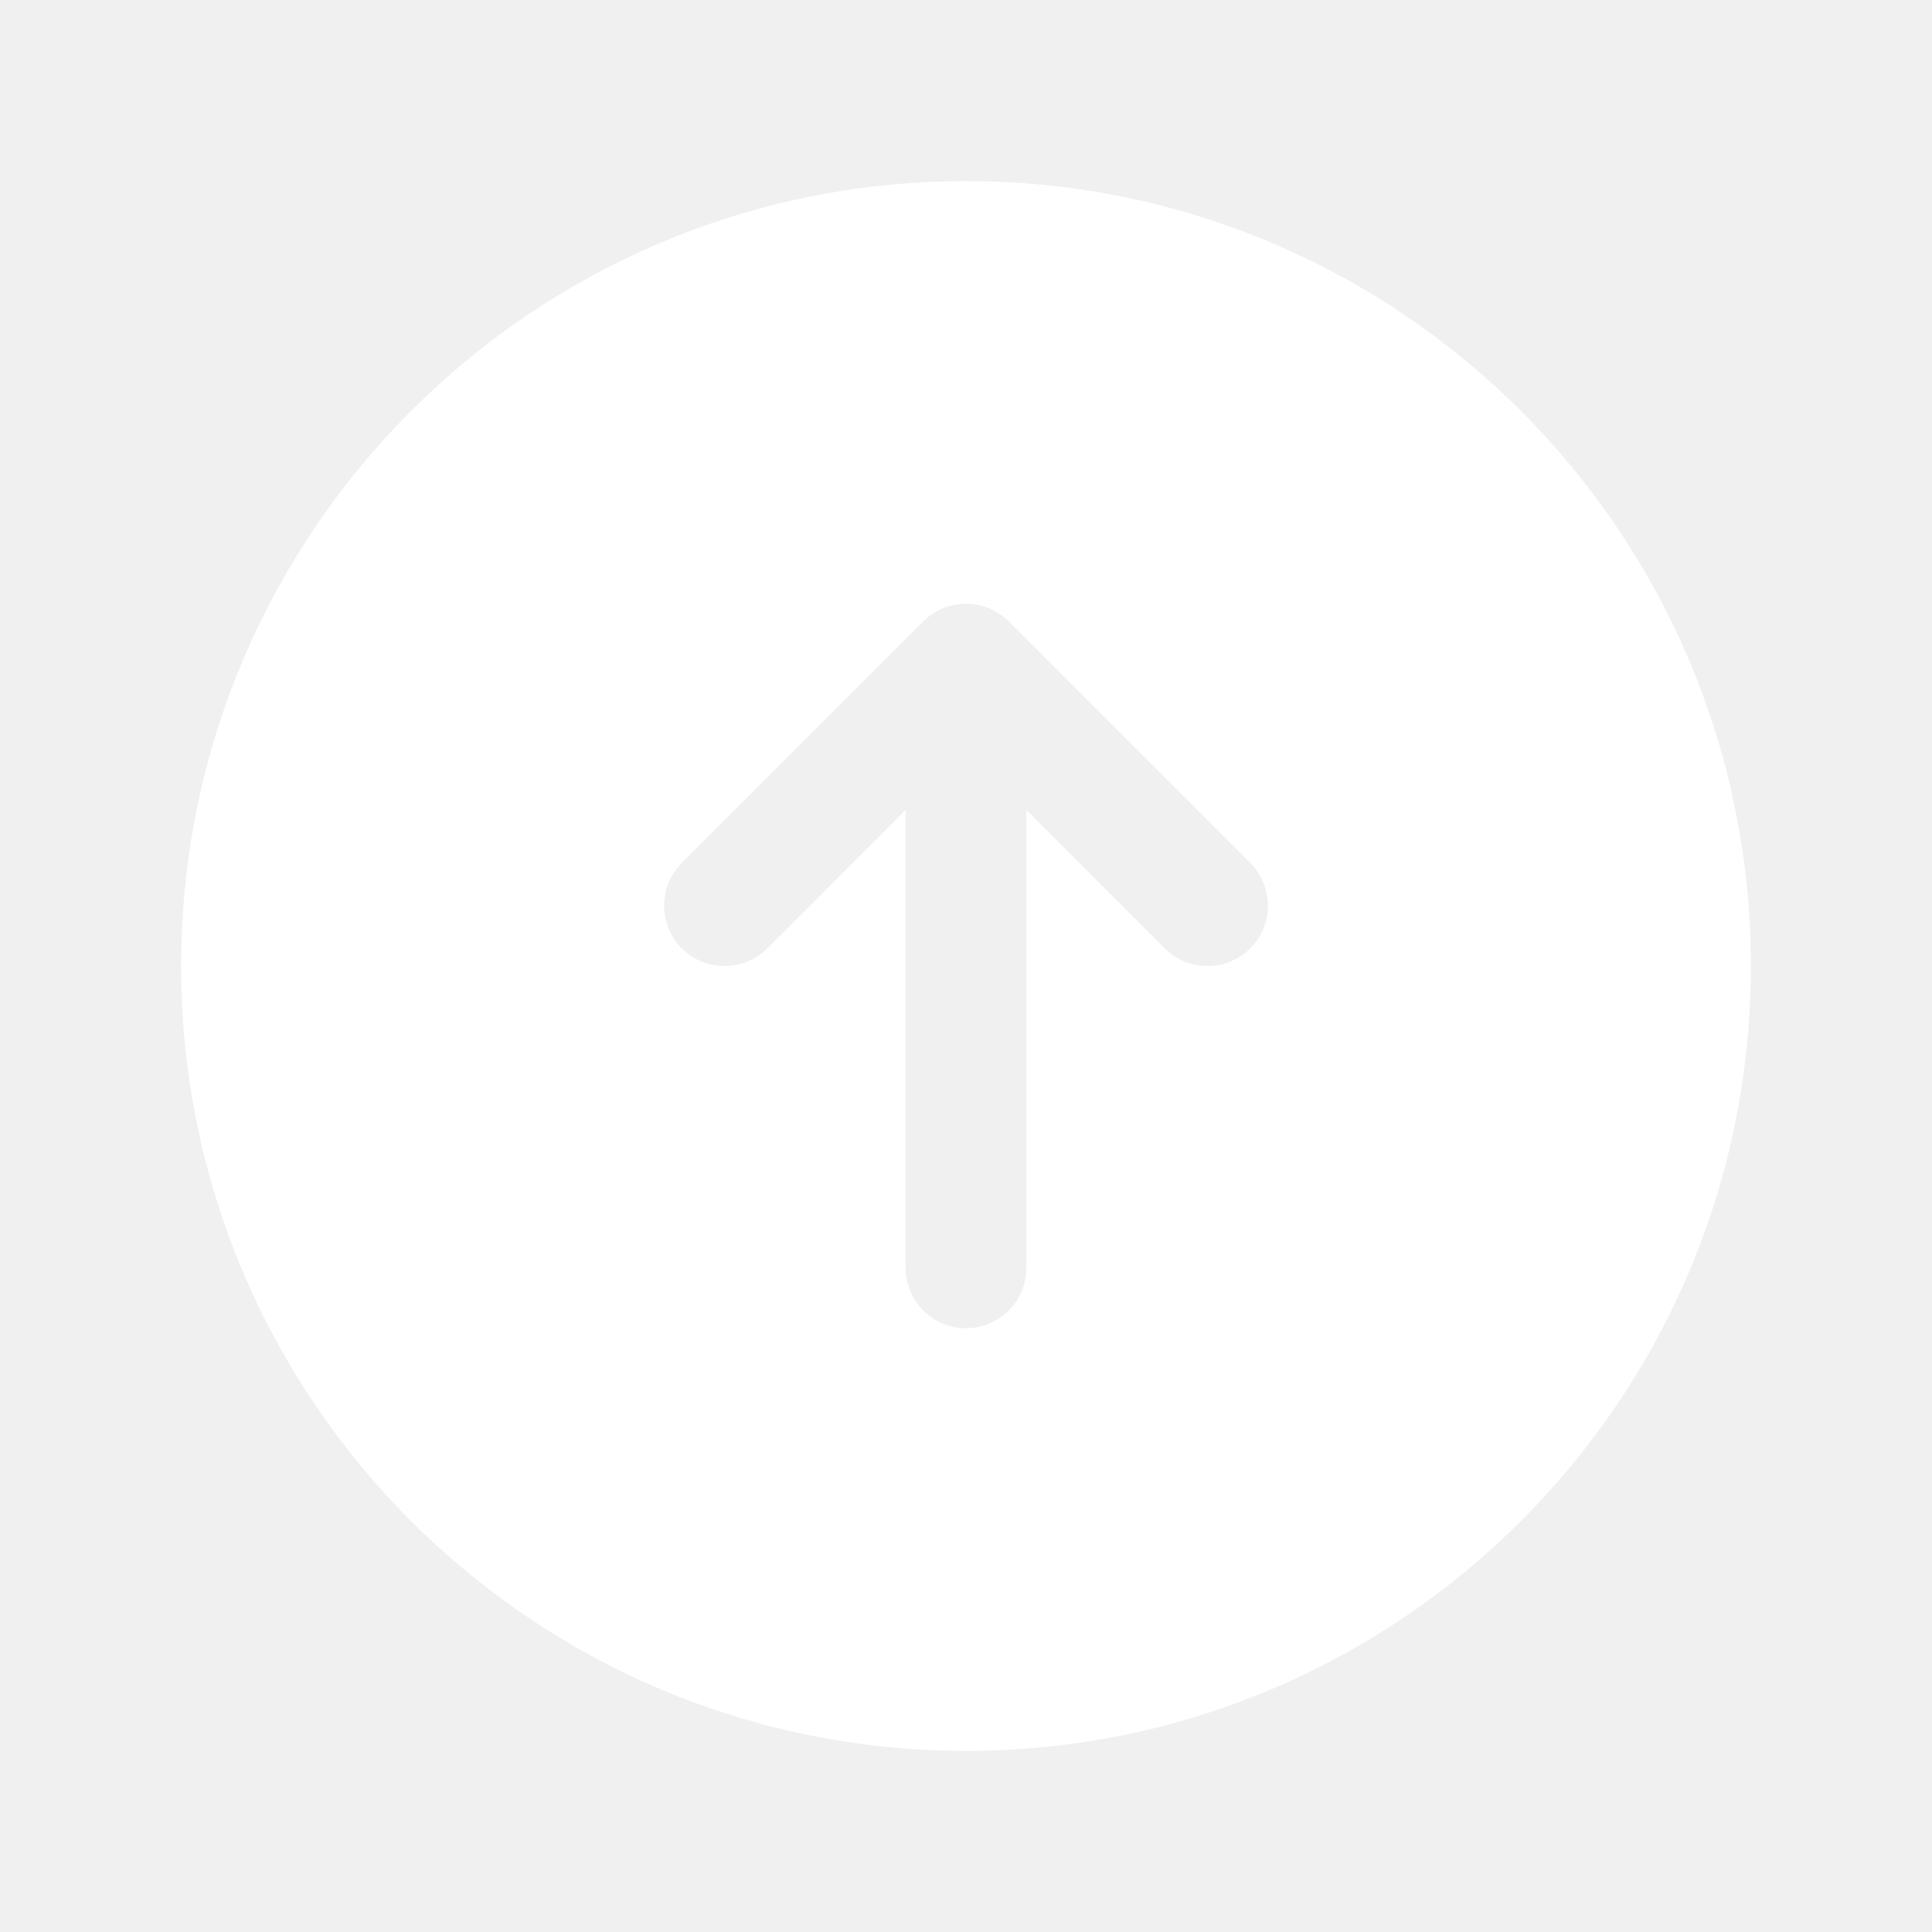
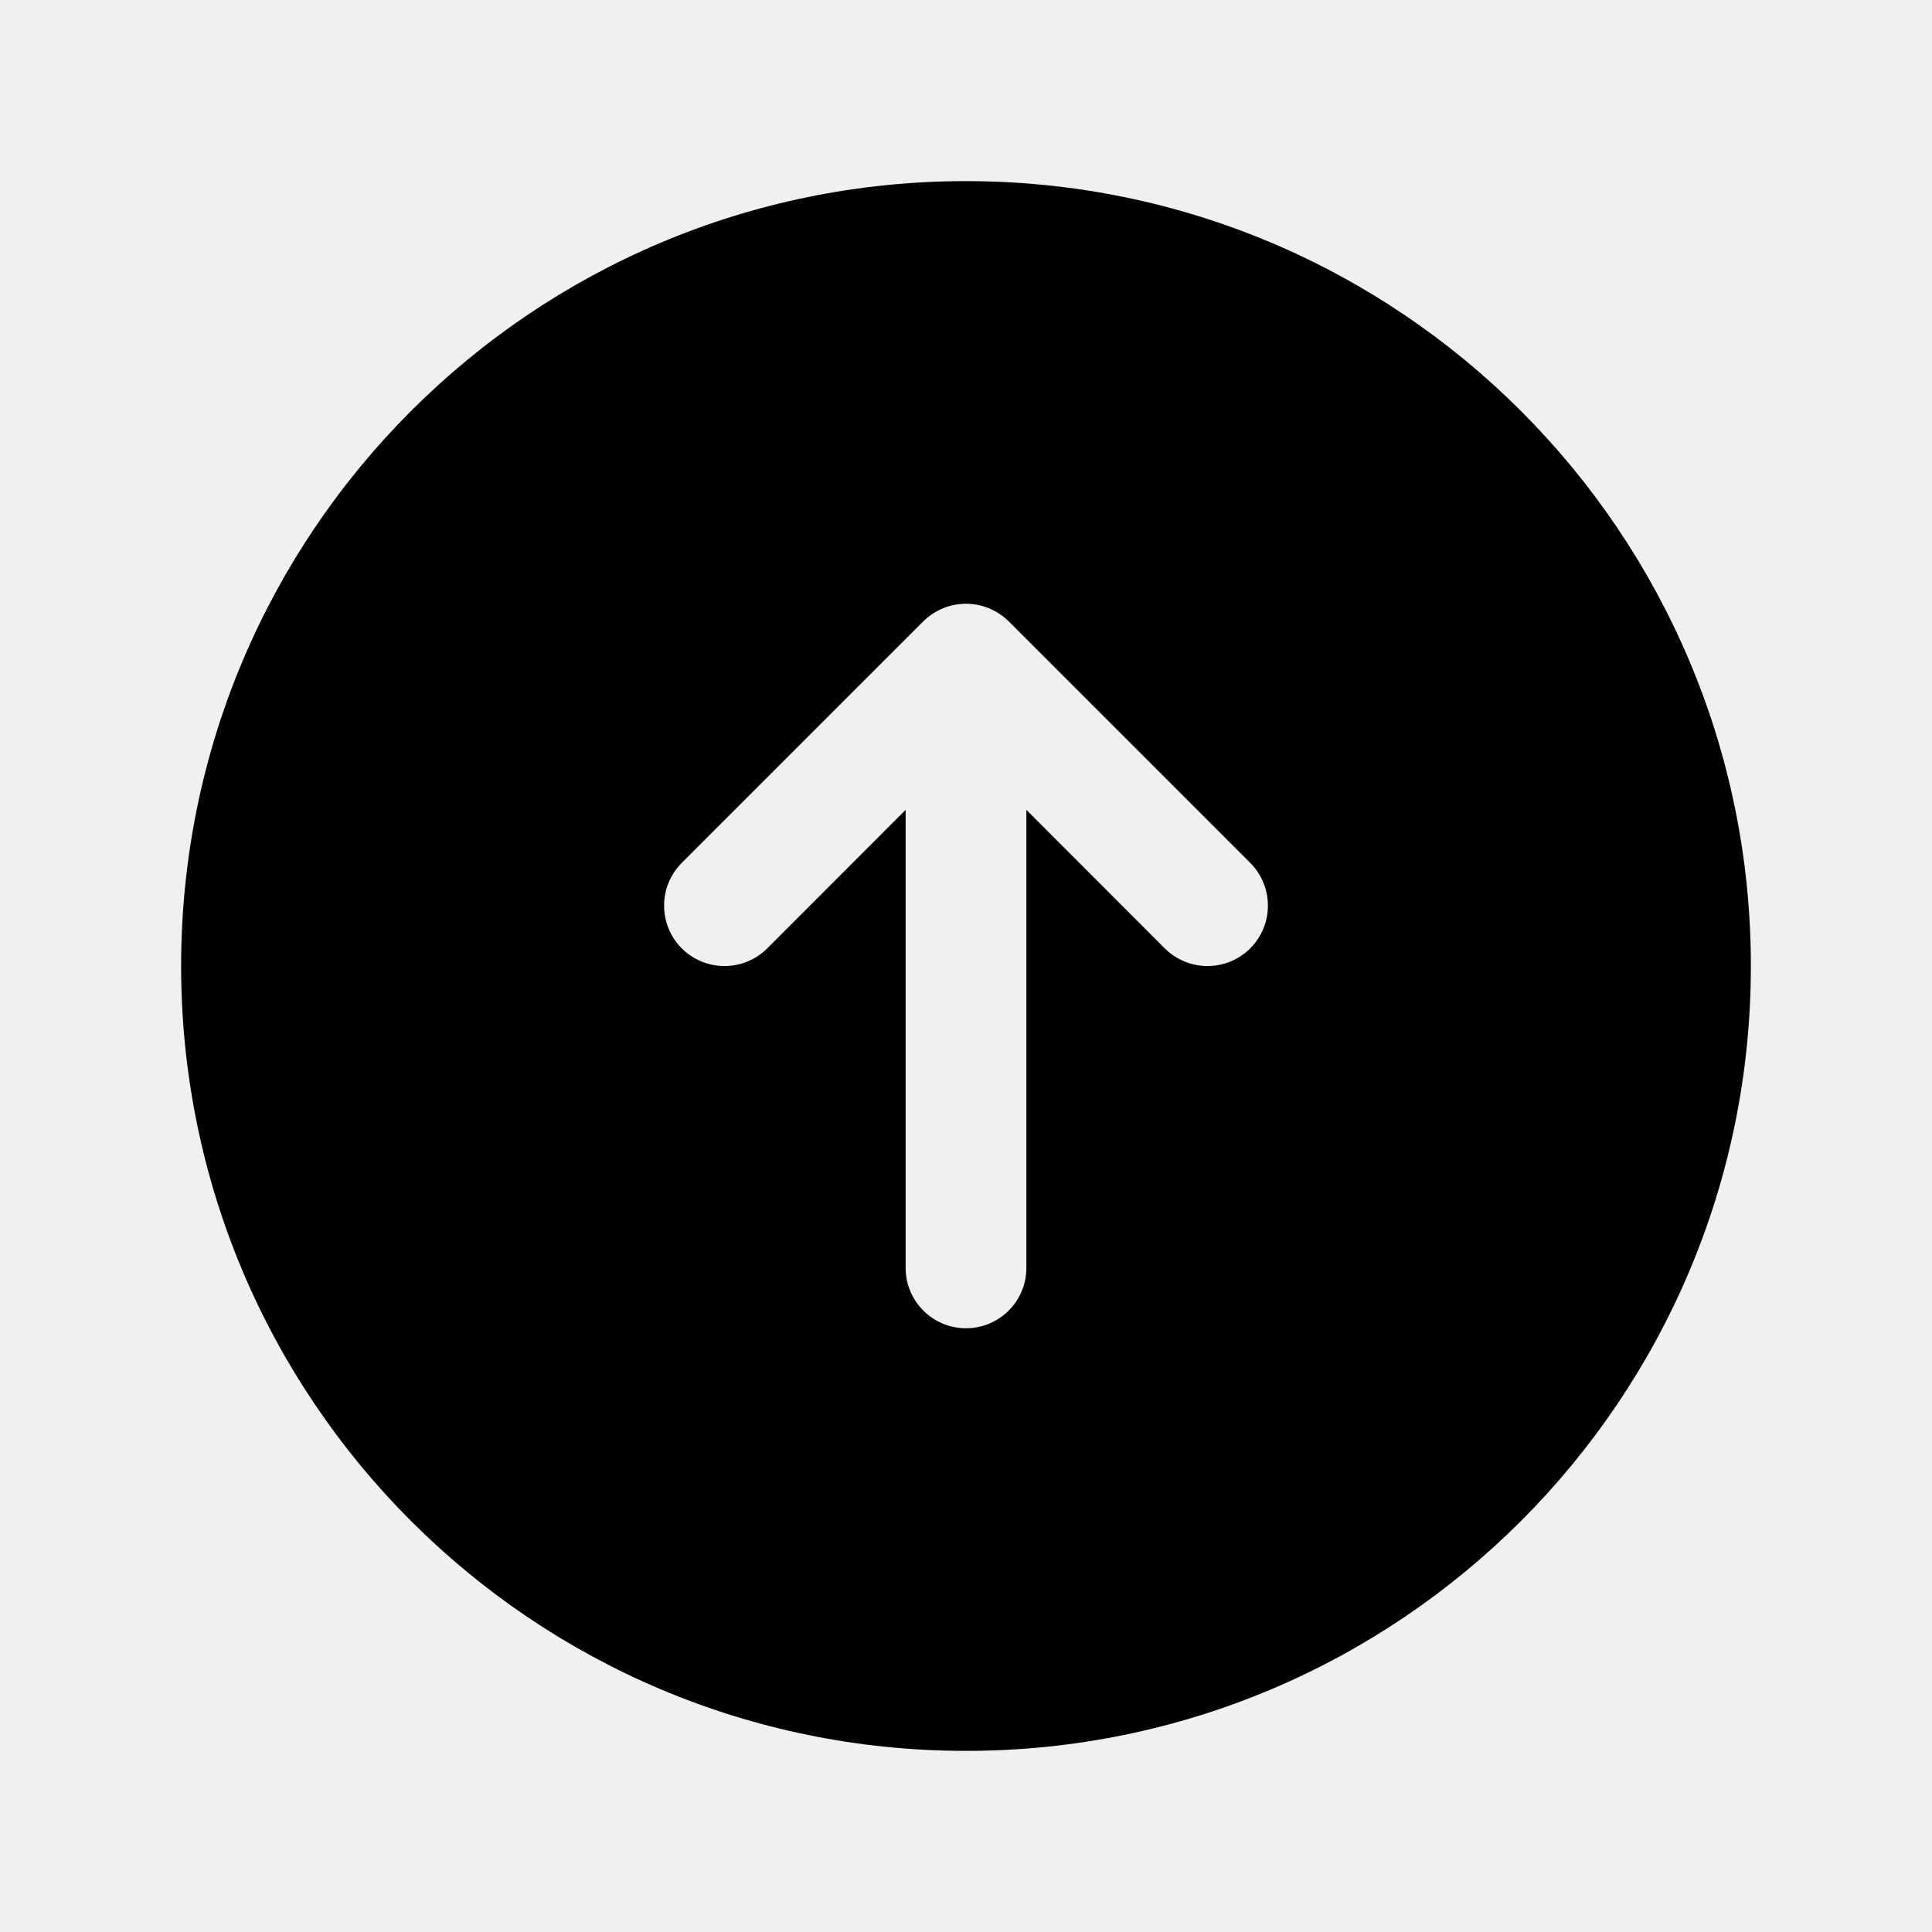
<svg xmlns="http://www.w3.org/2000/svg" fill="none" viewBox="0 0 16 16">
-   <path fill-rule="evenodd" clip-rule="evenodd" d="M8 1.5C4.41 1.5 1.5 4.41 1.5 8C1.5 11.59 4.41 14.5 8 14.5C11.59 14.5 14.5 11.59 14.5 8C14.5 4.41 11.59 1.5 8 1.5ZM8.354 5.146C8.26 5.053 8.133 5 8 5C7.867 5 7.74 5.053 7.646 5.146L5.646 7.146C5.451 7.342 5.451 7.658 5.646 7.854C5.842 8.049 6.158 8.049 6.354 7.854L7.5 6.707L7.5 10.5C7.5 10.776 7.724 11 8 11C8.276 11 8.5 10.776 8.5 10.5L8.5 6.707L9.646 7.854C9.842 8.049 10.158 8.049 10.354 7.854C10.549 7.658 10.549 7.342 10.354 7.146L8.354 5.146Z" fill="white" />
+   <path fill-rule="evenodd" clip-rule="evenodd" d="M8 1.5C4.41 1.5 1.5 4.41 1.5 8C1.5 11.59 4.41 14.5 8 14.5C11.59 14.5 14.5 11.59 14.5 8C14.5 4.41 11.59 1.5 8 1.5ZM8.354 5.146C8.26 5.053 8.133 5 8 5C7.867 5 7.74 5.053 7.646 5.146L5.646 7.146C5.451 7.342 5.451 7.658 5.646 7.854C5.842 8.049 6.158 8.049 6.354 7.854L7.5 6.707L7.5 10.5C7.5 10.776 7.724 11 8 11C8.276 11 8.5 10.776 8.5 10.5L8.5 6.707L9.646 7.854C9.842 8.049 10.158 8.049 10.354 7.854C10.549 7.658 10.549 7.342 10.354 7.146L8.354 5.146Z" fill="currentColor" />
</svg>
